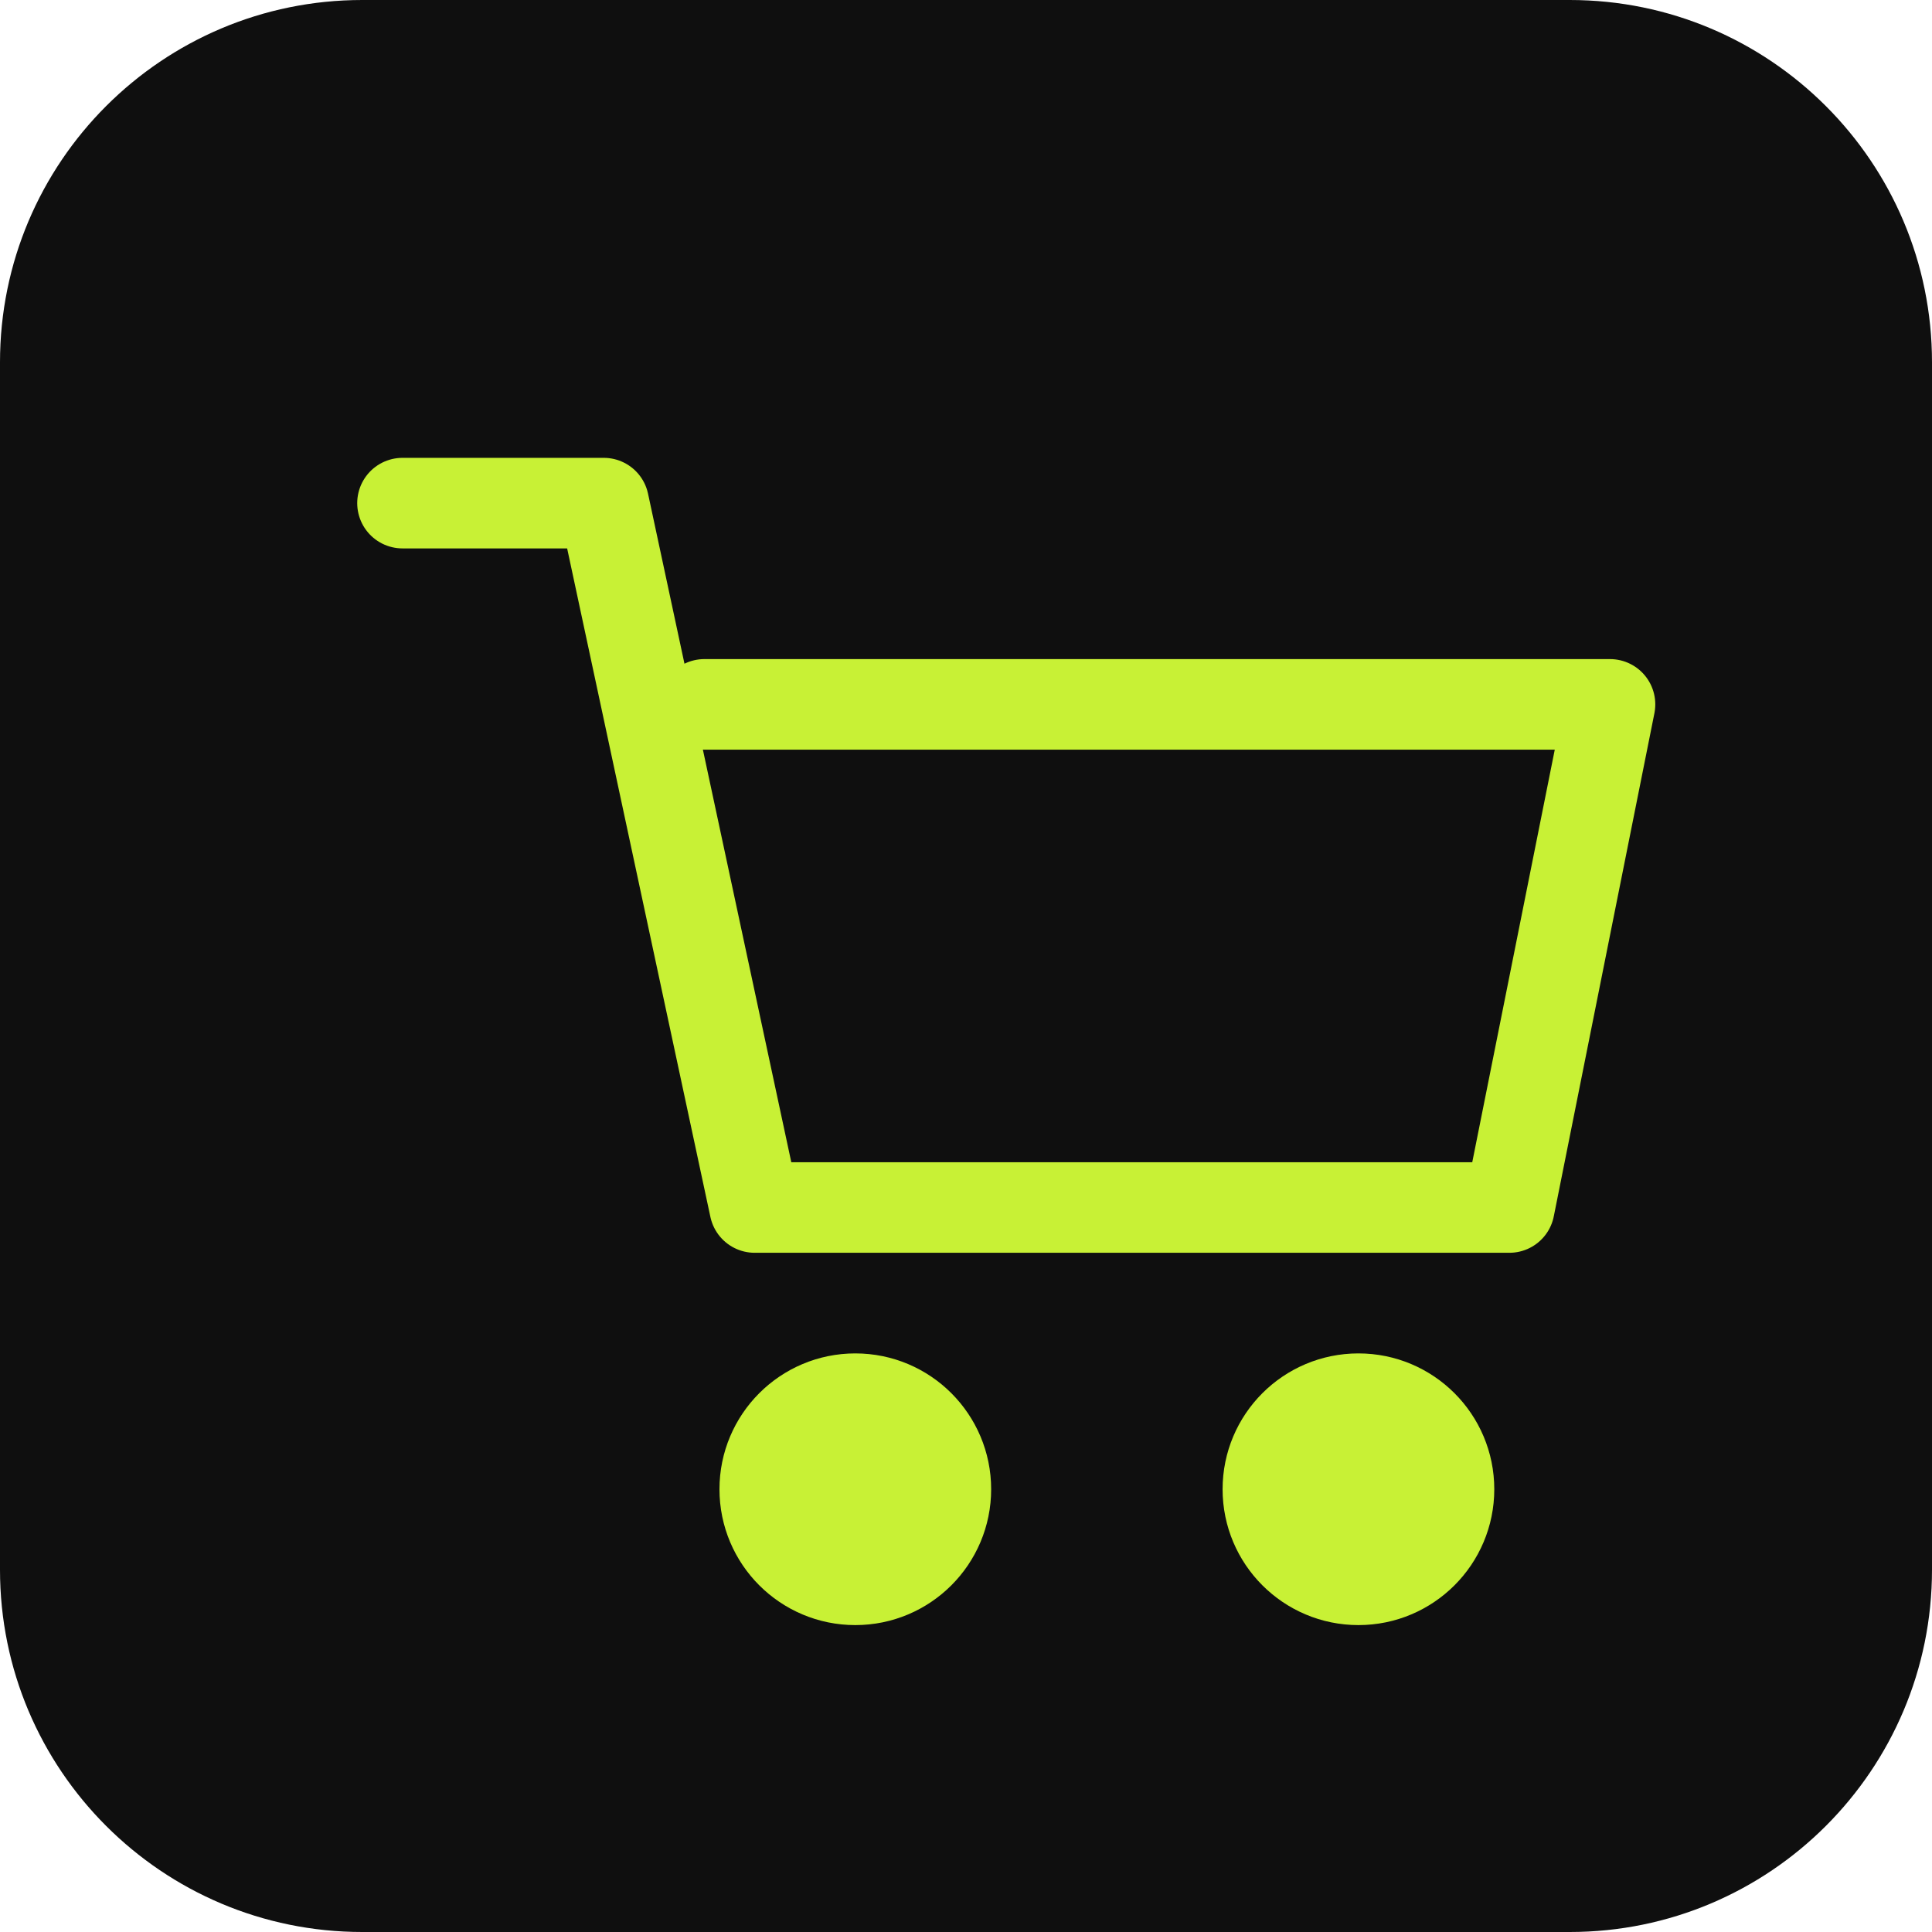
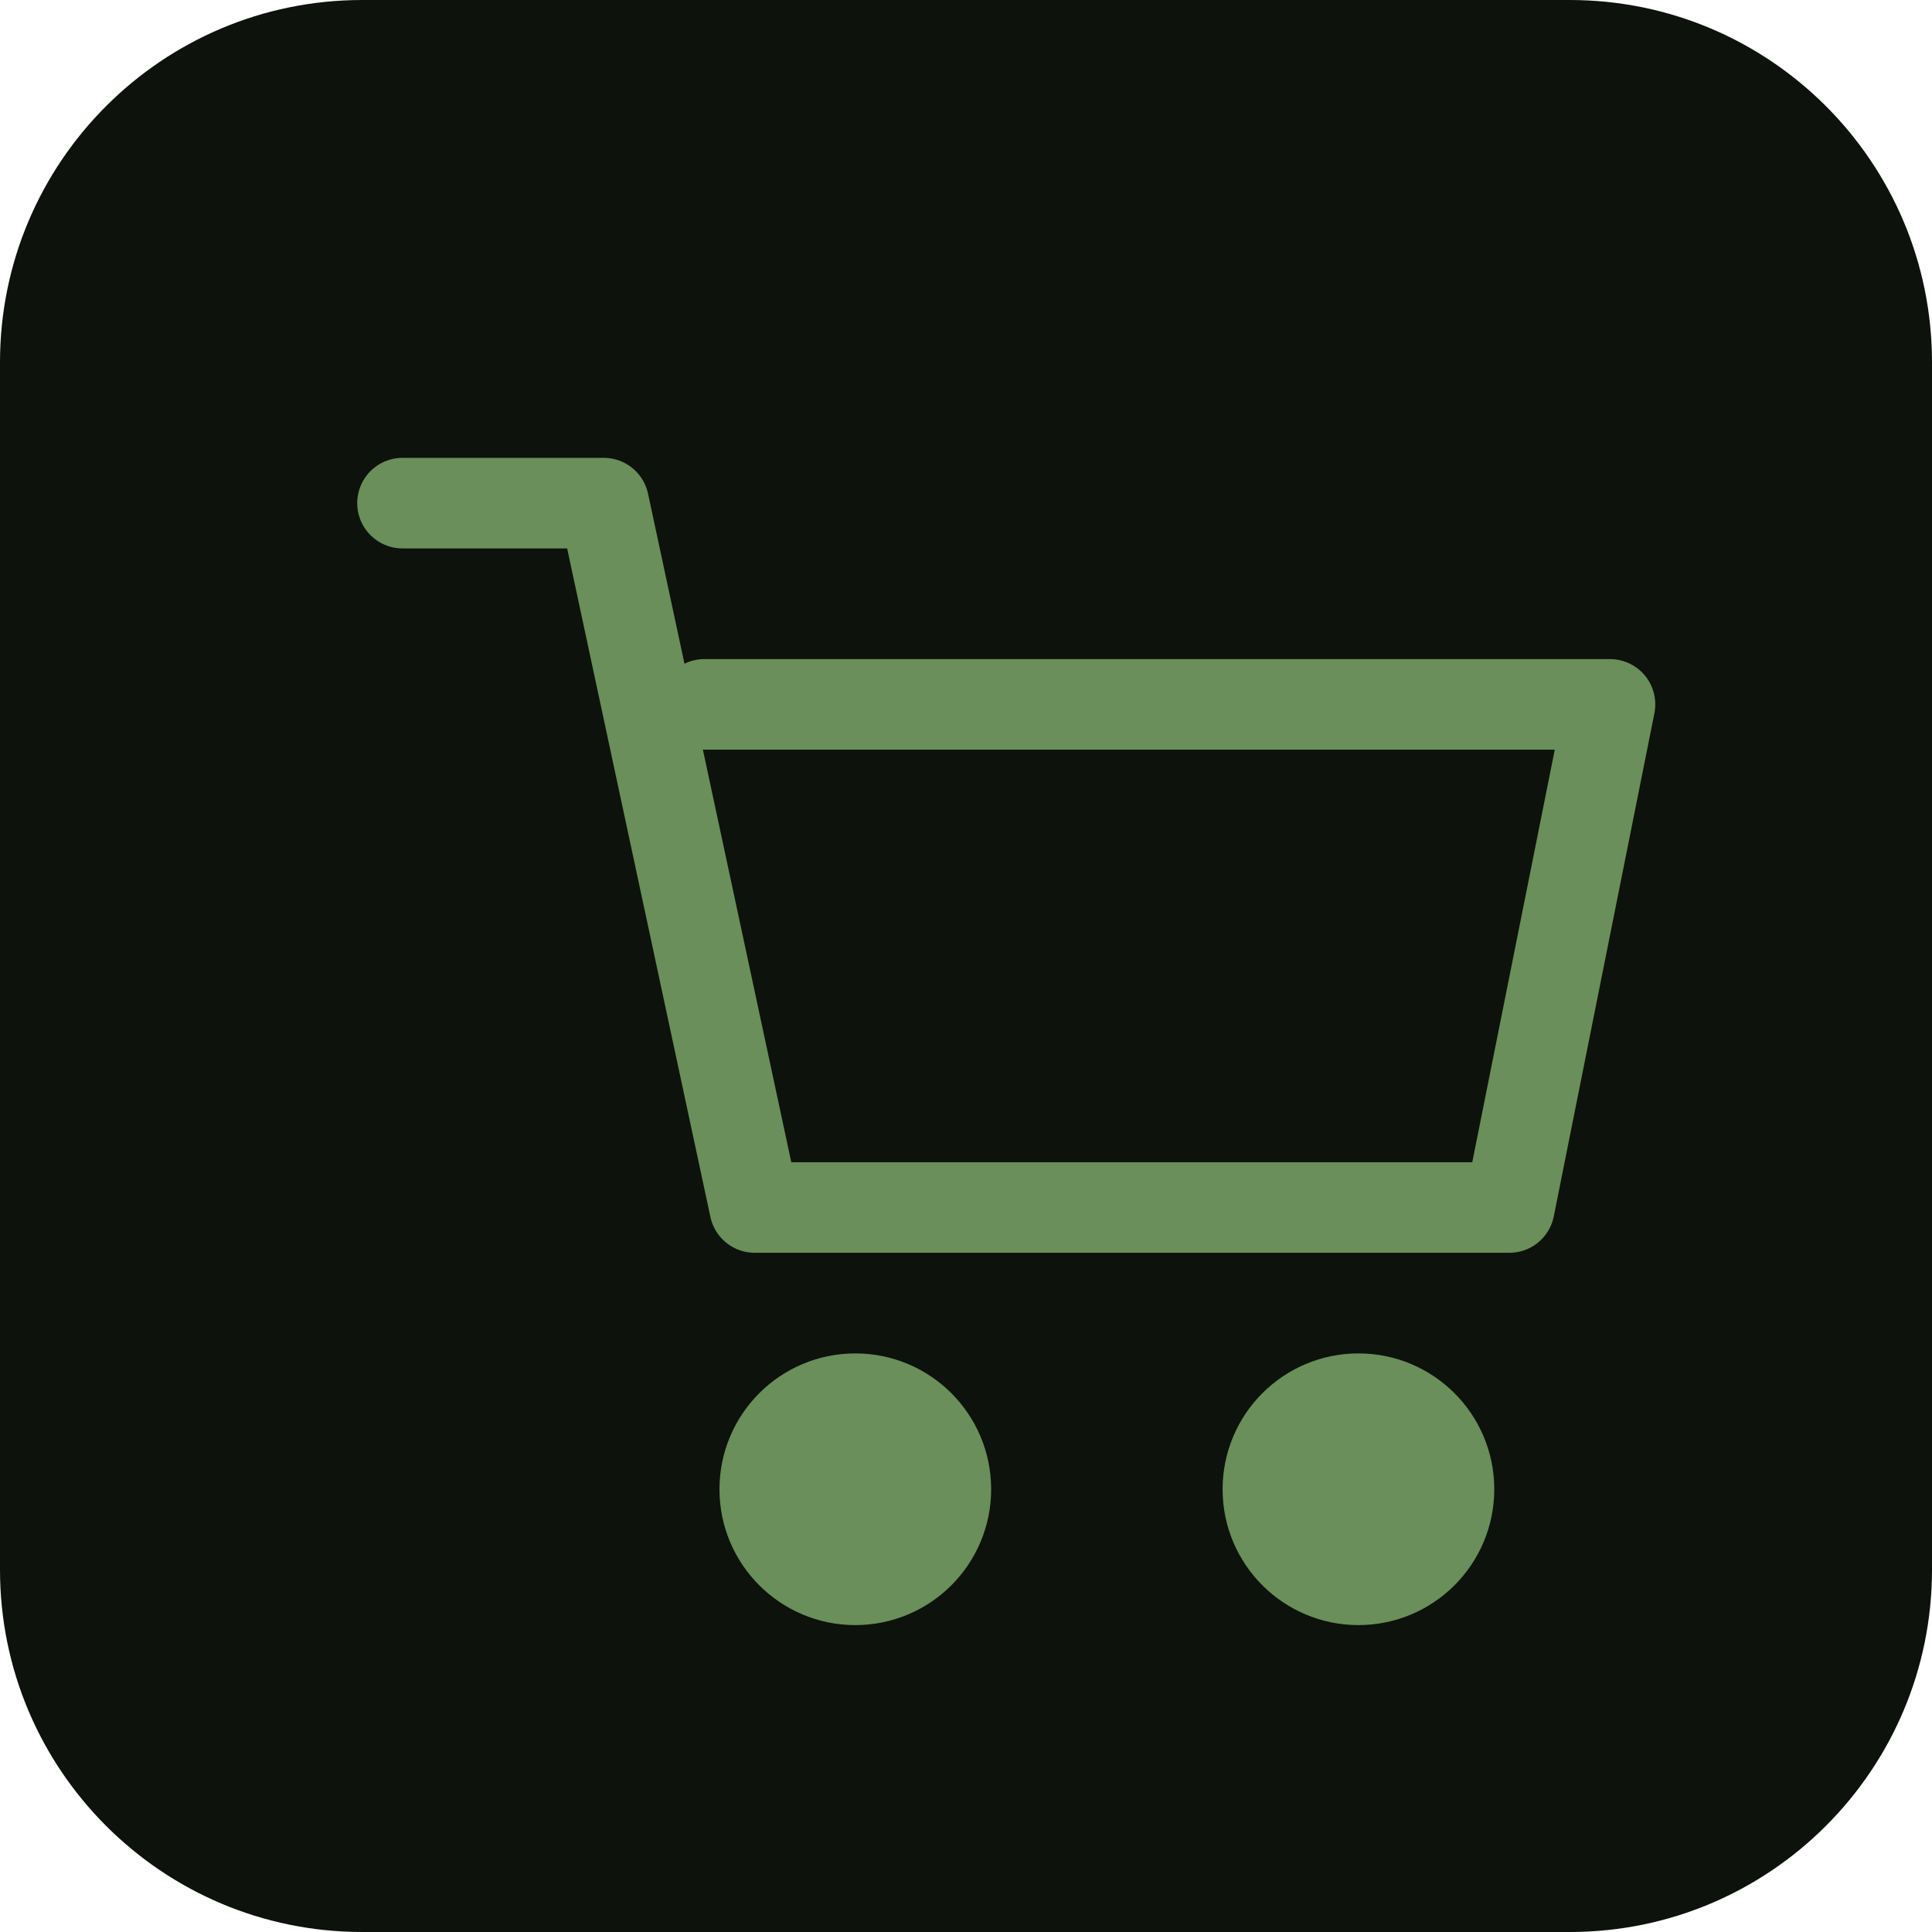
<svg xmlns="http://www.w3.org/2000/svg" viewBox="0 0 192 192">
-   <rect width="192" height="192" rx="36" fill="#0f0f0f" />
-   <g stroke="#c8f135" stroke-width="9" stroke-linecap="round" stroke-linejoin="round" fill="none">
+   <rect width="192" height="192" rx="36" fill="#0d120c" />
+   <g stroke="#6a8f5a" stroke-width="9" stroke-linecap="round" stroke-linejoin="round" fill="none">
    <path d="M40 50 L60 50 L75 120 L150 120 L160 70 L70 70" />
-     <circle cx="85" cy="148" r="9" fill="#c8f135" />
-     <circle cx="135" cy="148" r="9" fill="#c8f135" />
+     <circle cx="85" cy="148" r="9" fill="#6a8f5a" />
+     <circle cx="135" cy="148" r="9" fill="#6a8f5a" />
  </g>
</svg>
